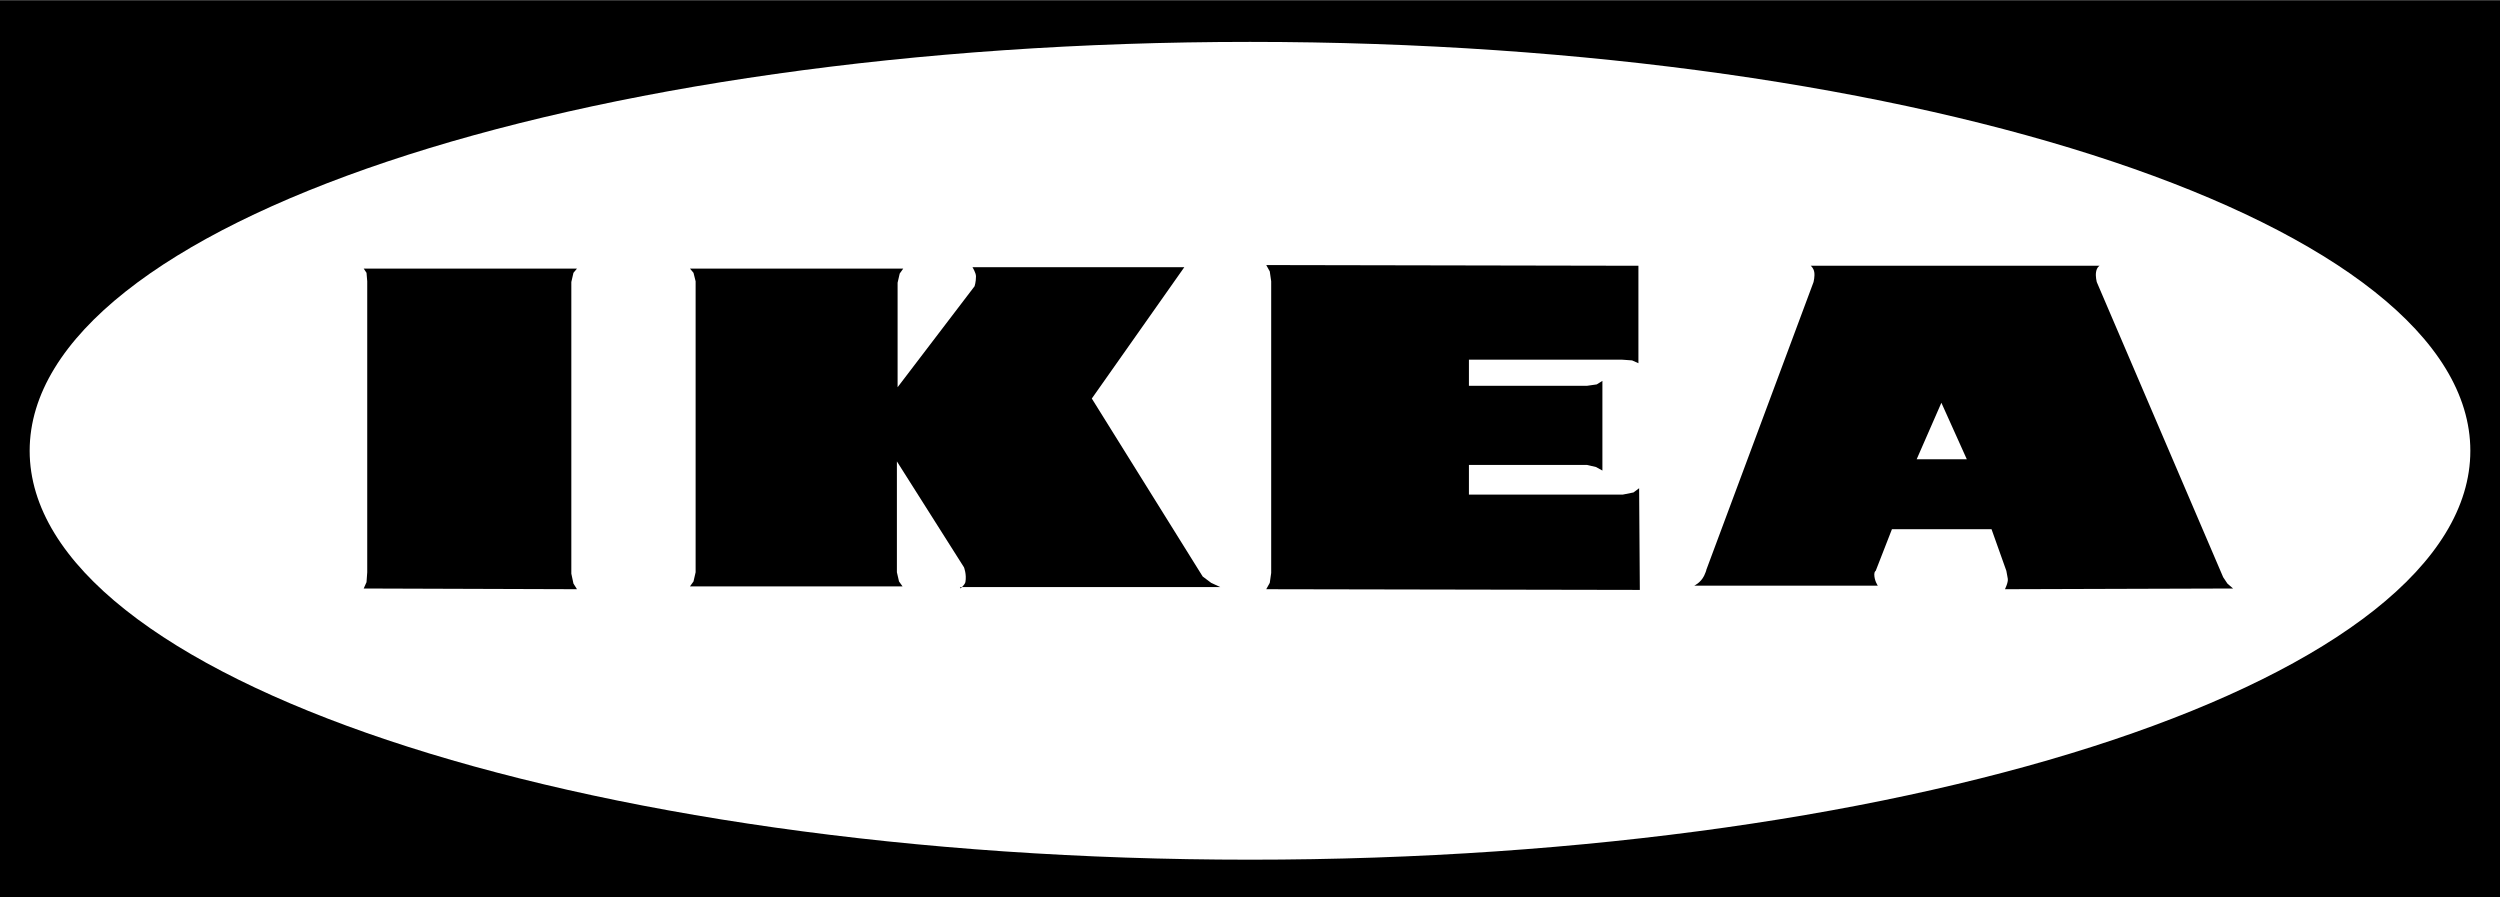
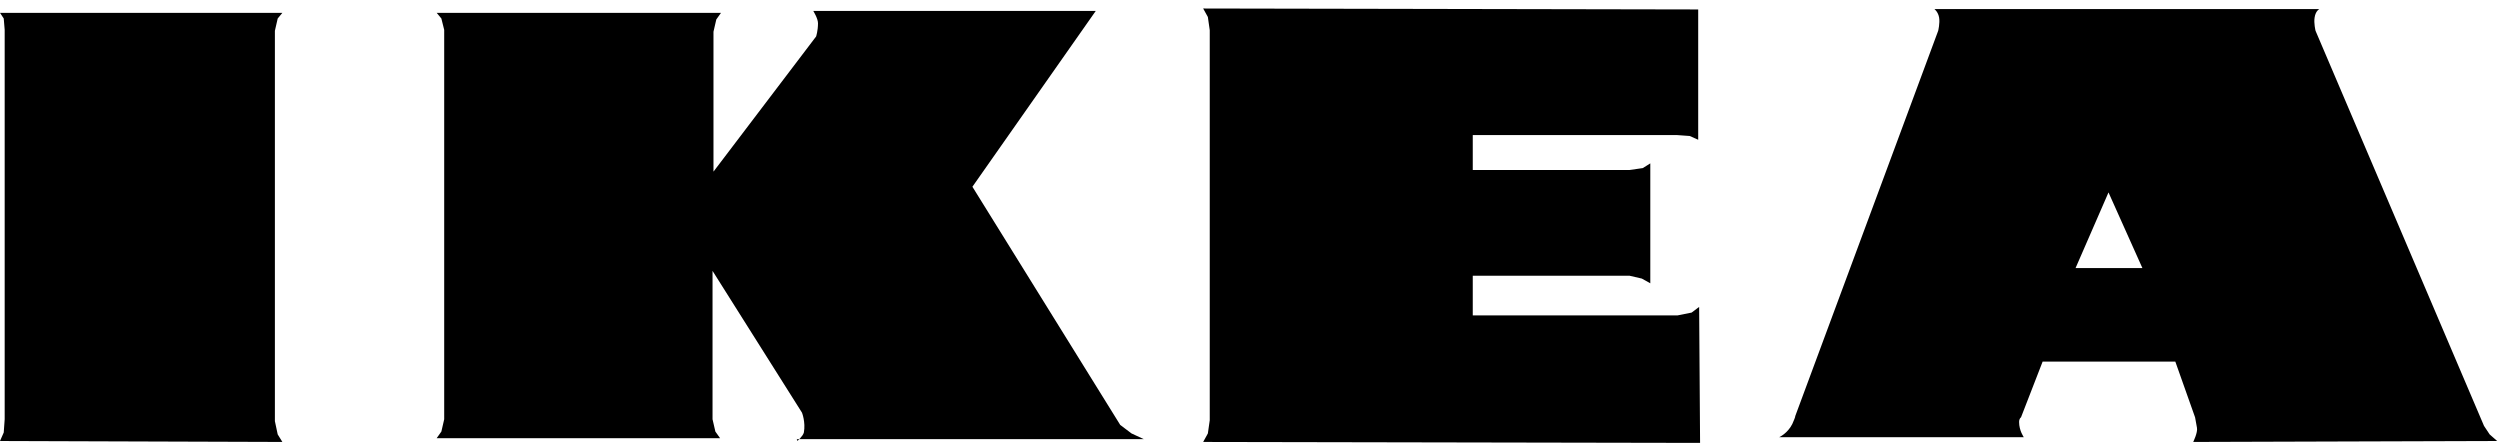
- <svg xmlns="http://www.w3.org/2000/svg" version="1.1" id="Layer_1" x="0px" y="0px" viewBox="0 0 354 127" style="enable-background:new 0 0 354 127;" xml:space="preserve">
-   <g id="g3" transform="translate(-0.5000104,-2.368)">
-     <g id="g25">
-       <g>
-         <path id="path33" d="M0.5,2.4h354v127H0.5V2.4z M177.5,124.1c95.4,0,172.8-25.9,172.8-57.9     c0-32-77.4-57.9-172.8-57.9C82.1,8.3,4.7,34.2,4.7,66.2C4.7,98.2,82.1,124.1,177.5,124.1" />
+ <svg xmlns="http://www.w3.org/2000/svg" width="276px" height="49px" viewBox="0 0 276 49" version="1.1">
+   <g id="Artboard" stroke="none" stroke-width="1" fill="none" fill-rule="evenodd">
+     <g id="icon" fill="#000000" fill-rule="nonzero">
+       <g id="g35" transform="translate(48, 1)">
+         <path d="M40.02,47.687 C40.02,47.687 40.643,47.165 40.747,46.748 C40.955,45.6 40.539,44.557 40.539,44.557 L30.664,28.904 L30.664,28.8 L30.664,45.287 L30.976,46.643 L31.496,47.374 L0.208,47.374 L0.728,46.643 L1.039,45.287 L1.039,2.296 L0.728,1.043 L0.208,0.417 L31.6,0.417 L31.08,1.148 L30.768,2.504 L30.768,17.948 L42.099,3.026 C42.099,3.026 42.307,2.4 42.307,1.565 C42.307,1.043 41.787,0.209 41.787,0.209 L72.971,0.209 L59.354,19.617 L75.674,45.913 L76.921,46.852 L78.272,47.478 L39.916,47.478 C40.02,47.374 40.02,47.687 40.02,47.687 Z" id="path43" />
      </g>
-     </g>
-     <g id="g35">
-       <g>
-         <path id="path43" d="M136.5,85.7c0,0,0.6-0.5,0.7-0.9c0.2-1.1-0.2-2.1-0.2-2.1l-9.5-15v-0.1     l0,15.8l0.3,1.3l0.5,0.7H98.2l0.5-0.7l0.3-1.3l0-41.2L98.7,41l-0.5-0.6h30.2l-0.5,0.7l-0.3,1.3l0,14.8l10.9-14.3     c0,0,0.2-0.6,0.2-1.4c0-0.5-0.5-1.3-0.5-1.3l30,0l-13.1,18.6l15.7,25.2l1.2,0.9l1.3,0.6h-36.9C136.5,85.4,136.5,85.7,136.5,85.7z     " />
+       <g id="g45" transform="translate(0, 1)">
+         <polygon id="polygon53" points="30.348 45.496 30.658 46.957 31.174 47.791 0 47.687 0.413 46.748 0.516 45.287 0.516 2.296 0.413 1.043 0 0.417 31.174 0.417 30.658 1.043 30.348 2.4" />
      </g>
-     </g>
-     <g id="g45">
-       <g>
-         <path id="polygon53" d="M81.4,83.6l0.3,1.4l0.5,0.8L52,85.7l0.4-0.9l0.1-1.4V42.2L52.4,41L52,40.4h30.2L81.7,41l-0.3,1.3     L81.4,83.6z" />
+       <g id="g55" transform="translate(132, 0)">
+         <polygon id="polygon63" points="47.911 18.766 49.363 18.557 50.193 18.036 50.193 31.277 49.259 30.755 47.911 30.443 30.593 30.443 30.593 34.821 53.2 34.821 54.756 34.509 55.585 33.883 55.689 48.896 0.83 48.791 1.348 47.853 1.556 46.394 1.556 3.336 1.348 1.877 0.83 0.938 55.481 1.043 55.481 15.43 54.548 15.013 53.096 14.909 30.593 14.909 30.593 18.766" />
      </g>
-     </g>
-     <g id="g55">
-       <g>
-         <path id="polygon63" d="M225.2,57l1.4-0.2l0.8-0.5l0,12.7l-0.9-0.5l-1.3-0.3l-16.7,0v4.2h21.8l1.5-0.3l0.8-0.6l0.1,14.4     l-52.9-0.1l0.5-0.9l0.2-1.4V42.2l-0.2-1.4l-0.5-0.9l52.7,0.1l0,13.8l-0.9-0.4l-1.4-0.1h-21.7V57L225.2,57z" />
-       </g>
-     </g>
-     <g id="g65">
-       <g>
-         <path id="path73" d="M275.4,59.4l-3.5,8h7.1L275.4,59.4z M257.3,42.3c0,0,0.2-0.8,0.1-1.4     c-0.1-0.6-0.5-0.9-0.5-0.9l40.9,0c0,0-0.4,0.2-0.5,0.9c-0.1,0.6,0.1,1.4,0.1,1.4l17.9,41.8l0.6,0.9l0.8,0.7l-32.3,0.1     c0,0,0.5-1,0.4-1.5c-0.1-0.5-0.2-1.1-0.2-1.1l-2.1-5.9h-14.1l-2.3,5.9c0,0-0.2,0.1-0.2,0.5c0,0.9,0.5,1.6,0.5,1.6h-26     c0,0,0.9-0.4,1.4-1.4c0.4-0.9,0.3-0.8,0.3-0.8L257.3,42.3L257.3,42.3z" />
+       <g id="g65" transform="translate(196, 1)">
+         <path d="M36.779,20.243 L33.143,28.591 L40.519,28.591 L36.779,20.243 Z M17.974,2.4 C17.974,2.4 18.182,1.565 18.078,0.939 C17.974,0.313 17.558,0 17.558,0 L60.052,0 C60.052,0 59.636,0.209 59.532,0.939 C59.429,1.565 59.636,2.4 59.636,2.4 L78.234,46.017 L78.857,46.957 L79.688,47.687 L46.13,47.791 C46.13,47.791 46.649,46.748 46.545,46.226 C46.442,45.704 46.338,45.078 46.338,45.078 L44.156,38.922 L29.506,38.922 L27.117,45.078 C27.117,45.078 26.909,45.183 26.909,45.6 C26.909,46.539 27.429,47.27 27.429,47.27 L0.416,47.27 C0.416,47.27 1.351,46.852 1.87,45.809 C2.286,44.87 2.182,44.974 2.182,44.974 L17.974,2.4 L17.974,2.4 Z" id="path73" />
      </g>
    </g>
  </g>
</svg>
